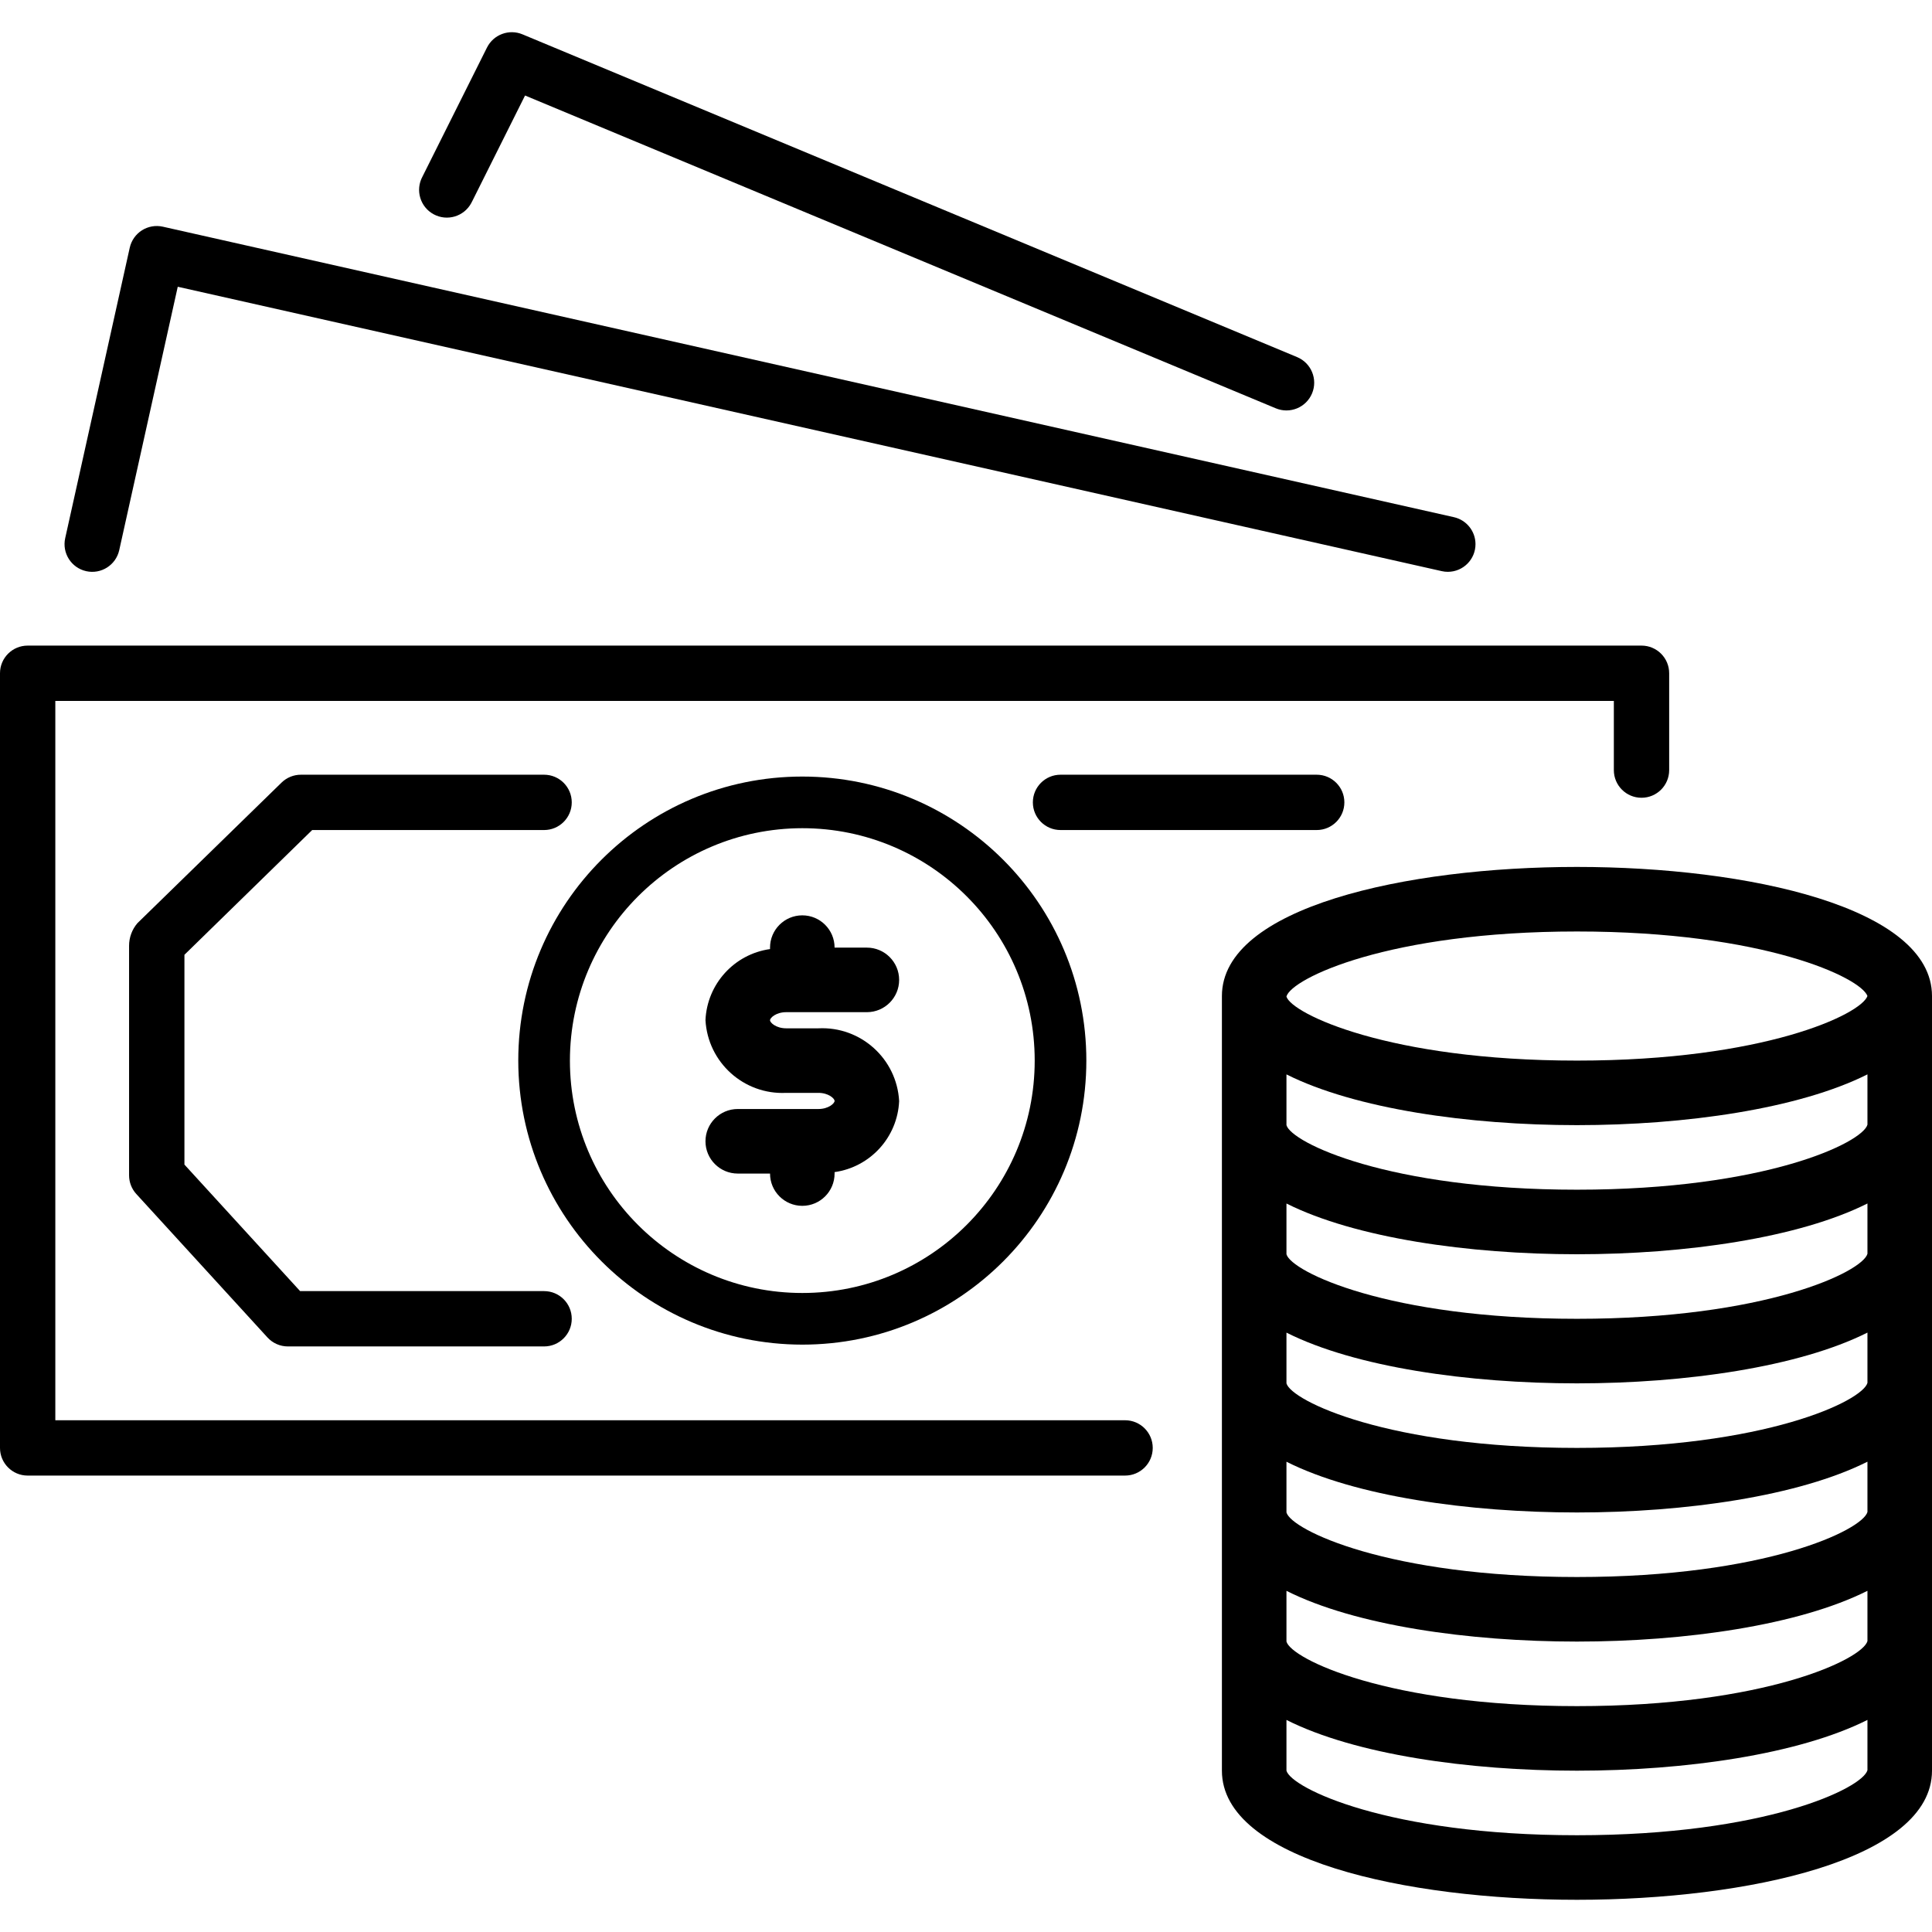
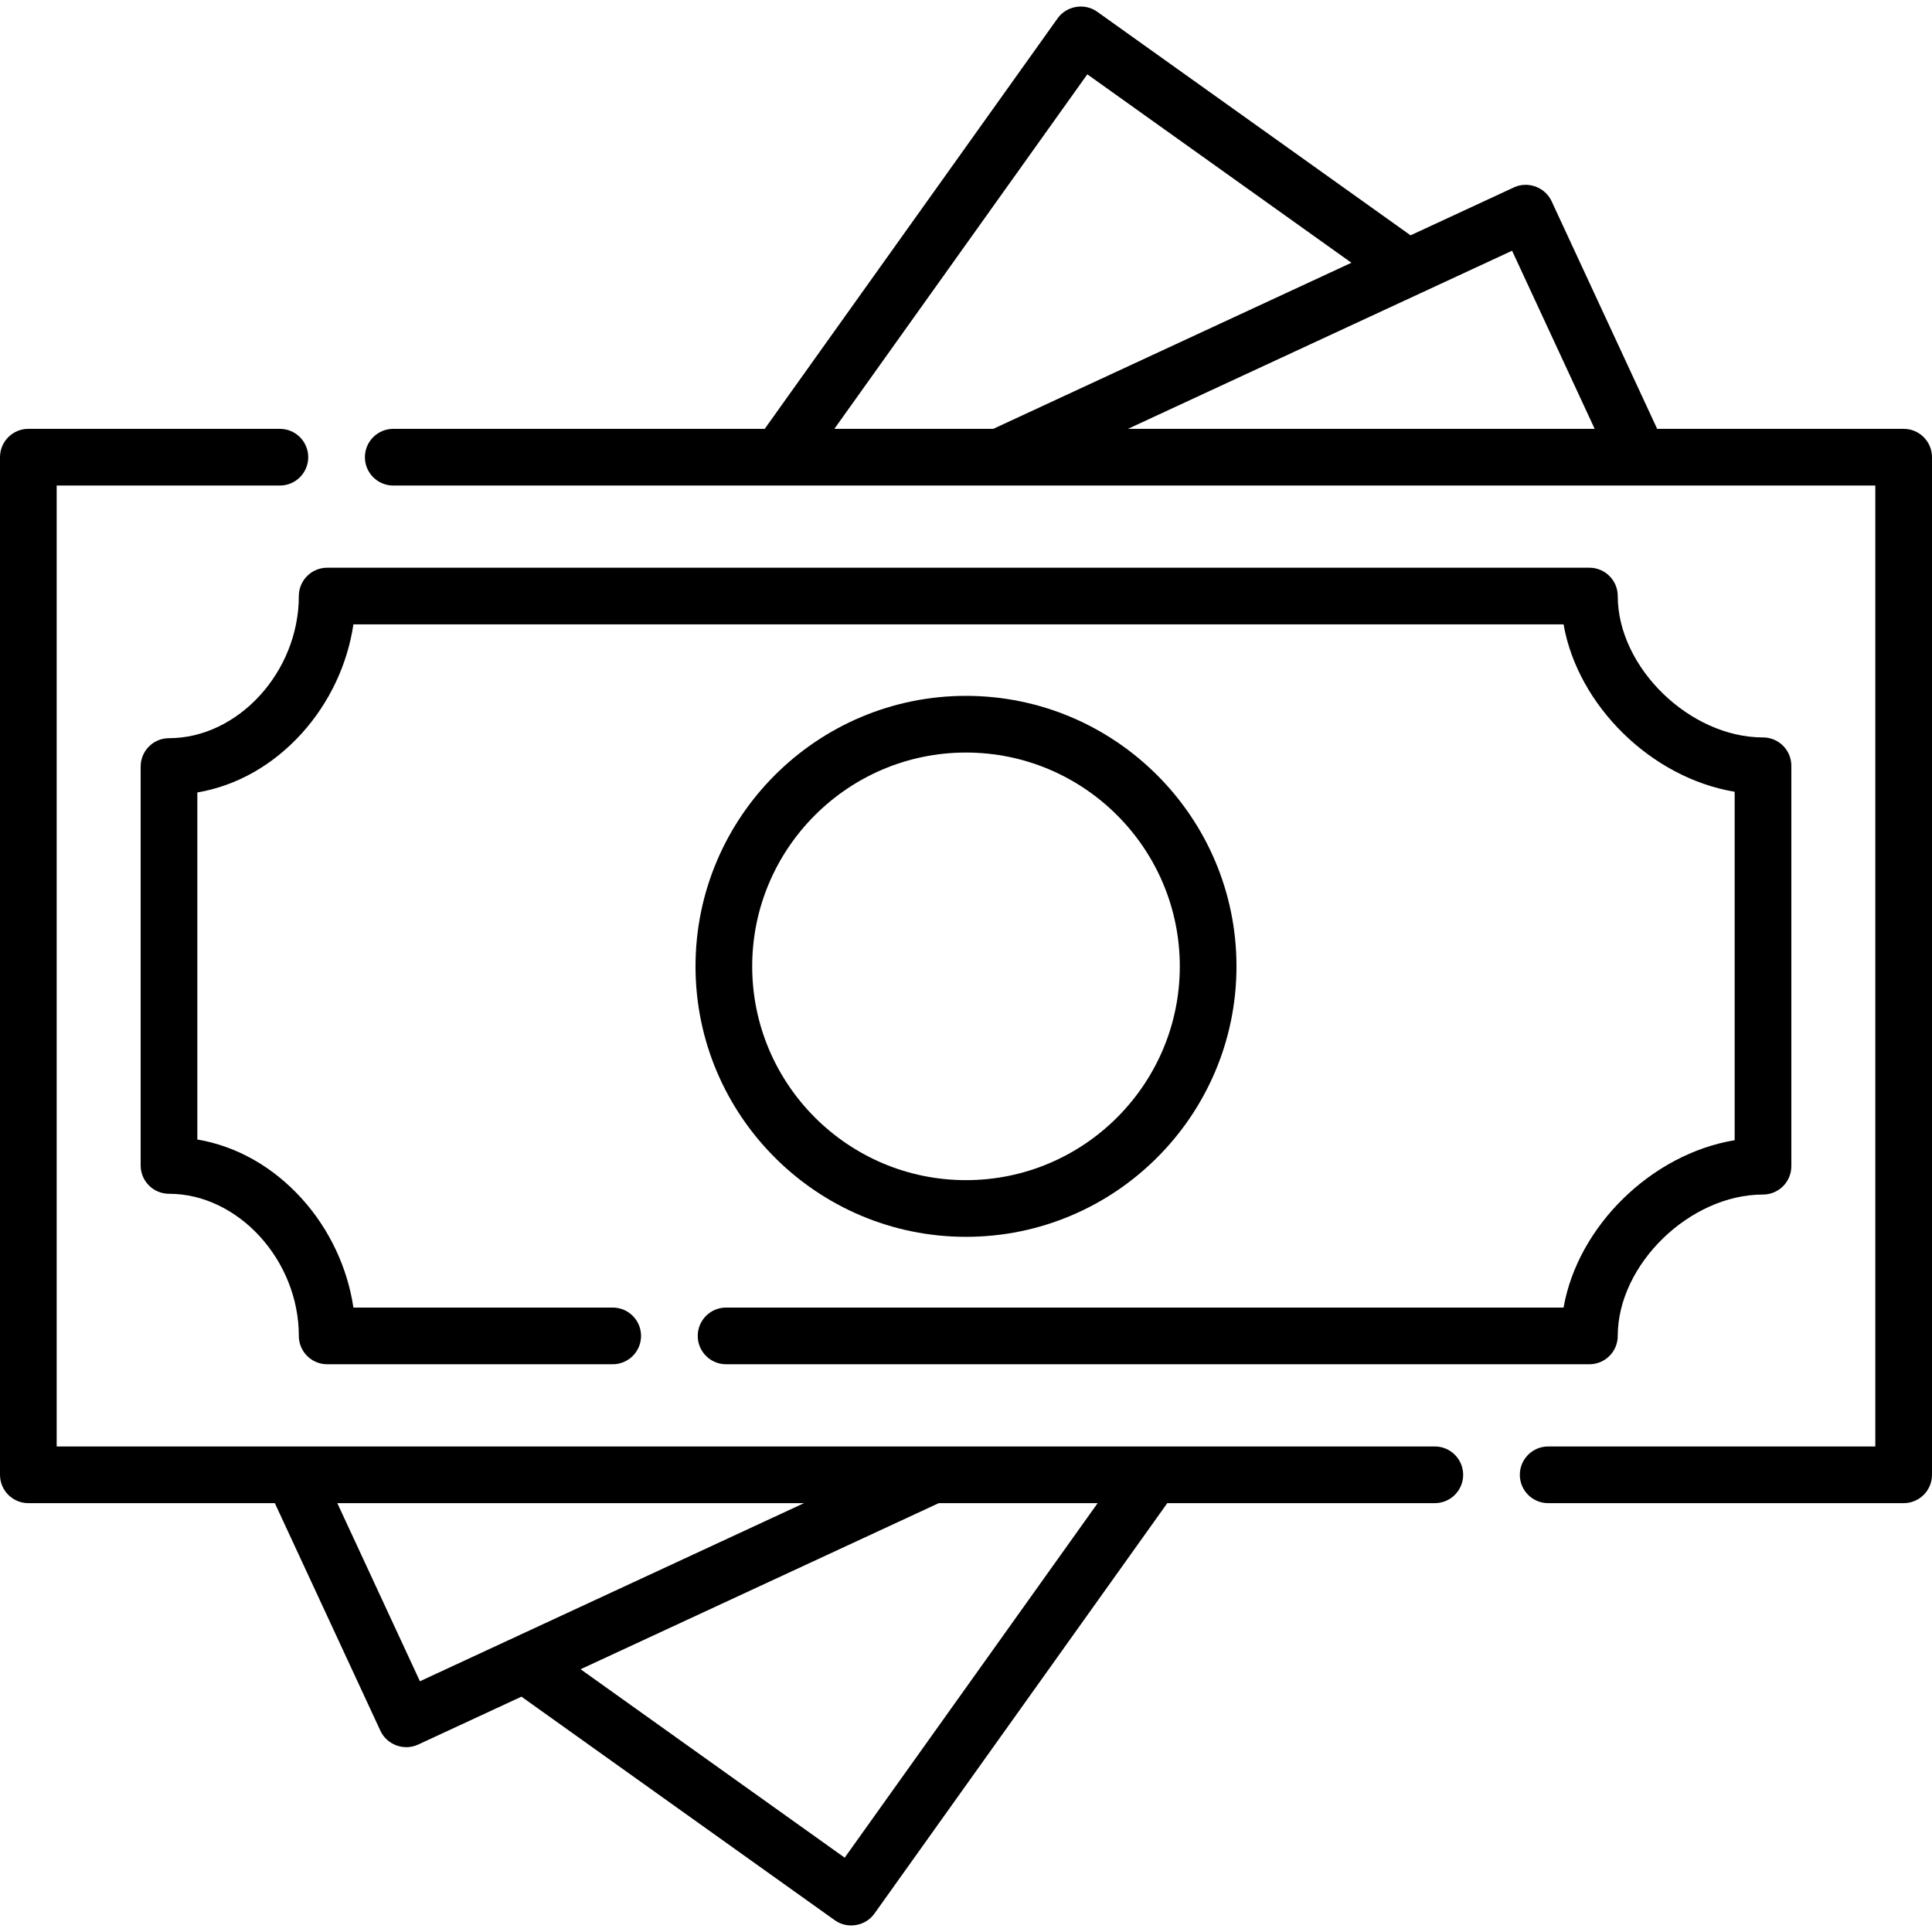
- <svg xmlns="http://www.w3.org/2000/svg" version="1.1" id="Capa_1" x="0px" y="0px" viewBox="0 0 478.856 478.856" style="enable-background:new 0 0 478.856 478.856;" xml:space="preserve">
+ <svg xmlns="http://www.w3.org/2000/svg" version="1.1" id="Capa_1" x="0px" y="0px" viewBox="0 0 511.276 511.276" style="enable-background:new 0 0 511.276 511.276;" xml:space="preserve" width="512" height="512">
  <g>
-     <g>
-       <path d="M406.872,160.017c-0.005,0-0.011,0-0.016,0h-400c-3.782-0.004-6.852,3.058-6.856,6.84c0,0.005,0,0.011,0,0.016v192    c-0.004,3.782,3.058,6.852,6.84,6.856c0.005,0,0.011,0,0.016,0h272c3.786,0,6.856-3.07,6.856-6.856    c0-3.786-3.07-6.856-6.856-6.856H13.712V173.729H400v17.144c-0.004,3.782,3.058,6.852,6.84,6.856c0.005,0,0.011,0,0.016,0    c3.782,0.004,6.852-3.058,6.856-6.84c0-0.005,0-0.011,0-0.016v-24C413.716,163.091,410.654,160.022,406.872,160.017z" />
-     </g>
+     <path d="M379.703,382.786H15V128.489h59.068c4.142,0,7.5-3.358,7.5-7.5c0-4.142-3.358-7.5-7.5-7.5H7.5c-4.142,0-7.5,3.358-7.5,7.5   v269.297c0,4.142,3.358,7.5,7.5,7.5h65.233l27.942,60.251c1.719,3.707,6.247,5.371,9.959,3.648l27.358-12.687l82.938,59.176   c3.328,2.374,8.091,1.573,10.462-1.749l77.514-108.64h70.799c4.142,0,7.5-3.358,7.5-7.5   C387.203,386.144,383.845,382.786,379.703,382.786z M89.267,397.786H212.77l-101.644,47.137L89.267,397.786z M223.536,491.608   l-69.892-49.868l94.782-43.954h42.051L223.536,491.608z" />
+     <path d="M503.776,113.489h-65.233l-27.941-60.252c-1.717-3.702-6.25-5.369-9.959-3.648l-27.358,12.687L290.348,3.1   c-3.328-2.372-8.091-1.574-10.462,1.75l-77.514,108.64h-98.304c-4.142,0-7.5,3.358-7.5,7.5c0,4.142,3.358,7.5,7.5,7.5h102.154   c0.002,0,0.004,0.001,0.006,0.001c0.003,0,0.006-0.001,0.008-0.001h227.495c0.009,0,0.018,0.002,0.028,0.002   c0.012,0,0.024-0.002,0.036-0.002h62.48v254.297h-86.573c-4.143,0-7.5,3.358-7.5,7.5c0,4.142,3.357,7.5,7.5,7.5h94.073   c4.143,0,7.5-3.358,7.5-7.5V120.989C511.276,116.847,507.919,113.489,503.776,113.489z M422.009,113.489H298.505L400.15,66.352   L422.009,113.489z M287.741,19.667l69.892,49.868l-94.782,43.955h-42.051L287.741,19.667z" />
+     <path d="M255.638,327.31c39.47,0,71.58-32.111,71.58-71.58c0-39.469-32.11-71.58-71.58-71.58c-39.469,0-71.58,32.11-71.58,71.58   C184.058,295.199,216.169,327.31,255.638,327.31z M255.638,199.15c31.198,0,56.58,25.381,56.58,56.58   c0,31.198-25.382,56.58-56.58,56.58c-31.198,0-56.58-25.382-56.58-56.58C199.058,224.532,224.44,199.15,255.638,199.15z" />
+     <path d="M192.146,361.03h228.468c4.143,0,7.5-3.358,7.5-7.5c0-18.881,19.04-37.412,38.438-37.412c4.143,0,7.5-3.358,7.5-7.5V202.65   c0-4.142-3.357-7.5-7.5-7.5c-19.398,0-38.438-18.531-38.438-37.412c0-4.142-3.357-7.5-7.5-7.5H86.582c-4.142,0-7.5,3.358-7.5,7.5   c0,20.037-16.055,37.612-34.358,37.612c-4.142,0-7.5,3.358-7.5,7.5v105.566c0,4.142,3.358,7.5,7.5,7.5   c18.303,0,34.358,17.576,34.358,37.612c0,4.142,3.358,7.5,7.5,7.5h75.564c4.142,0,7.5-3.358,7.5-7.5c0-4.142-3.358-7.5-7.5-7.5   H93.524c-1.558-10.524-6.328-20.714-13.609-28.778c-7.685-8.512-17.32-13.933-27.692-15.701v-91.834   c10.371-1.768,20.006-7.189,27.692-15.701c7.281-8.063,12.051-18.254,13.609-28.778h320.251   c3.783,21.557,23.287,40.646,45.277,44.288v92.215c-21.99,3.641-41.494,22.731-45.277,44.288H192.146c-4.142,0-7.5,3.358-7.5,7.5   C184.646,357.672,188.004,361.03,192.146,361.03z" />
  </g>
-   <g>
-     <g>
-       <path d="M360.36,128.185l-320-72c-1.776-0.397-3.637-0.075-5.176,0.896c-1.537,0.979-2.624,2.526-3.024,4.304l-16,72    c-0.822,3.698,1.51,7.362,5.208,8.184c3.698,0.822,7.362-1.51,8.184-5.208l14.504-65.288l313.296,70.488    c0.496,0.115,1.003,0.172,1.512,0.168c3.786-0.007,6.85-3.082,6.844-6.868C365.702,131.66,363.482,128.89,360.36,128.185z" />
-     </g>
-   </g>
-   <g>
-     <g>
-       <path d="M321.504,88.513l-192-80c-3.337-1.391-7.182,0.038-8.8,3.272l-16,32c-1.807,3.342-0.563,7.517,2.78,9.324    c3.342,1.807,7.517,0.563,9.324-2.78c0.071-0.131,0.138-0.265,0.2-0.401v0.016l13.128-26.272l186.072,77.528    c3.504,1.462,7.53-0.192,8.992-3.696C326.662,94.002,325.008,89.976,321.504,88.513z" />
-     </g>
-   </g>
-   <g>
-     <g>
-       <path d="M326.352,192.017h-63.496c-3.786,0-6.856,3.07-6.856,6.856c0,3.786,3.07,6.856,6.856,6.856h63.496    c3.786,0,6.856-3.07,6.856-6.856S330.138,192.017,326.352,192.017z" />
-     </g>
-   </g>
-   <g>
-     <g>
-       <path d="M198.856,192.473c-38.881,0-70.4,31.519-70.4,70.4c0.04,38.864,31.536,70.36,70.4,70.4c38.881,0,70.4-31.519,70.4-70.4    S237.737,192.473,198.856,192.473z M198.856,320.473c-31.812,0-57.6-25.788-57.6-57.6c0.035-31.797,25.803-57.565,57.6-57.6    c31.812,0,57.6,25.788,57.6,57.6C256.456,294.685,230.668,320.473,198.856,320.473z" />
-     </g>
-   </g>
-   <g>
-     <g>
-       <path d="M390.856,214.873c-42.4,0-88,10.016-88,32v192c0,21.984,45.6,32,88,32c42.4,0,88-10.016,88-32v-192    C478.856,224.889,433.256,214.873,390.856,214.873z M462.856,438.753c-1.208,4.44-25.2,16.12-72,16.12s-70.792-11.68-72-16    v-12.576c17.024,8.576,45.144,12.576,72,12.576c26.856,0,54.984-4.04,72-12.584V438.753z M462.856,406.753    c-1.208,4.44-25.2,16.12-72,16.12s-70.792-11.68-72-16v-12.576c17.024,8.576,45.144,12.576,72,12.576    c26.856,0,54.984-4.04,72-12.584V406.753z M462.856,374.753c-1.208,4.44-25.2,16.12-72,16.12s-70.792-11.68-72-16v-12.576    c17.024,8.576,45.144,12.576,72,12.576c26.856,0,54.984-4.04,72-12.584V374.753z M462.856,342.753    c-1.208,4.44-25.2,16.12-72,16.12s-70.792-11.68-72-16v-12.576c17.024,8.576,45.144,12.576,72,12.576    c26.856,0,54.984-4.04,72-12.584V342.753z M462.856,310.753c-1.208,4.44-25.2,16.12-72,16.12s-70.792-11.68-72-16v-12.576    c17.024,8.536,45.144,12.576,72,12.576c26.856,0,54.984-4.04,72-12.584V310.753z M462.856,278.753    c-1.208,4.44-25.2,16.12-72,16.12s-70.792-11.68-72-16v-12.576c17.024,8.536,45.144,12.576,72,12.576    c26.856,0,54.984-4.04,72-12.584V278.753z M390.856,262.873c-46.728,0-70.712-11.648-72-15.856v-0.048    c1.288-4.456,25.272-16.096,72-16.096c46.4,0,70.4,11.472,72,16C461.256,251.401,437.256,262.873,390.856,262.873z" />
-     </g>
-   </g>
-   <g>
-     <g>
-       <path d="M134.856,320.009H74.384l-28.672-31.36v-52l31.664-30.92h57.48c3.786,0,6.856-3.07,6.856-6.856    c0-3.786-3.07-6.856-6.856-6.856H74.592c-1.792-0.004-3.515,0.694-4.8,1.944l-35.736,34.856c-1.335,1.56-2.067,3.547-2.064,5.6    v56.896c0,1.711,0.639,3.36,1.792,4.624l32.504,35.552c1.299,1.422,3.137,2.233,5.064,2.232h63.504    c3.786,0,6.856-3.07,6.856-6.856C141.712,323.079,138.643,320.009,134.856,320.009z" />
-     </g>
-   </g>
-   <g>
-     <g>
-       <path d="M202.856,254.873h-8c-2.488,0-4-1.392-4-2c0-0.608,1.512-2,4-2h20c4.418,0,8-3.582,8-8s-3.582-8-8-8h-8    c0-4.418-3.582-8-8-8s-8,3.582-8,8v0.36c-8.873,1.253-15.595,8.648-16,17.6c0.573,10.489,9.507,18.548,20,18.04h8    c2.488,0,4,1.392,4,2c0,0.608-1.512,2-4,2h-20c-4.418,0-8,3.582-8,8s3.582,8,8,8h8c0,4.418,3.582,8,8,8s8-3.582,8-8v-0.36    c8.873-1.253,15.595-8.648,16-17.6C222.283,262.424,213.349,254.365,202.856,254.873z" />
-     </g>
-   </g>
-   <g>
- </g>
-   <g>
- </g>
-   <g>
- </g>
-   <g>
- </g>
-   <g>
- </g>
-   <g>
- </g>
-   <g>
- </g>
-   <g>
- </g>
-   <g>
- </g>
-   <g>
- </g>
-   <g>
- </g>
-   <g>
- </g>
-   <g>
- </g>
-   <g>
- </g>
-   <g>
- </g>
</svg>
